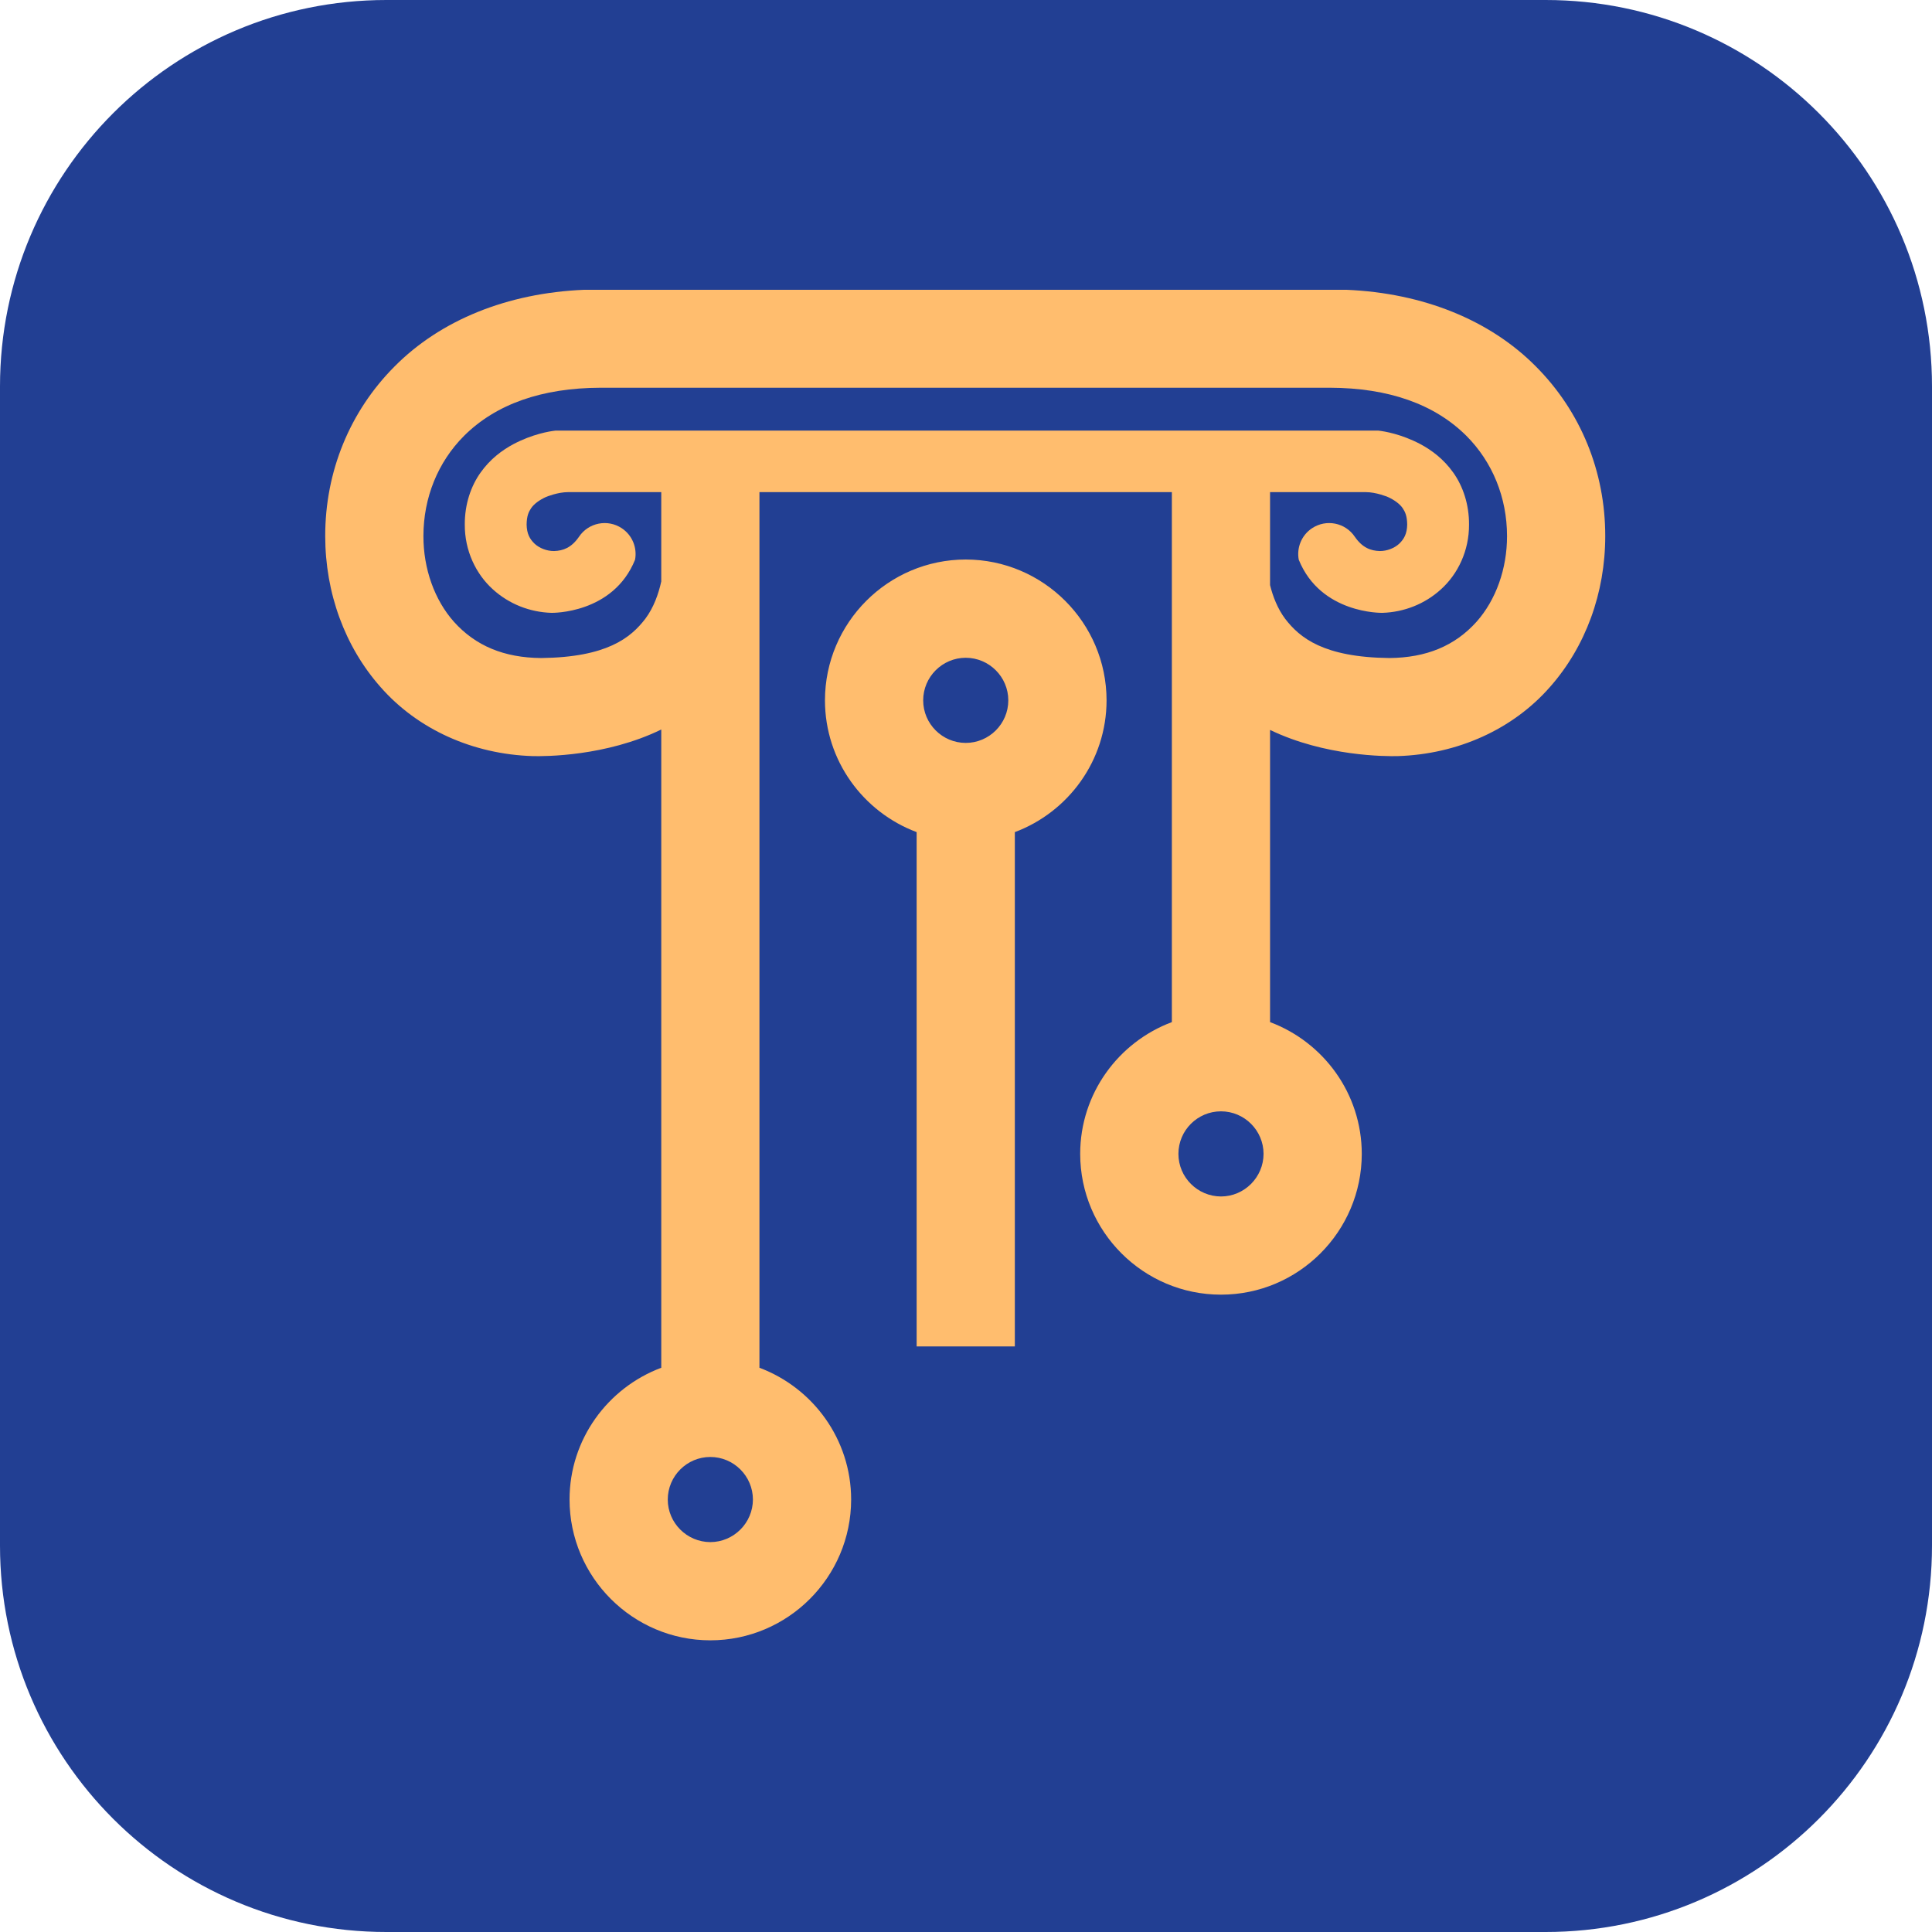
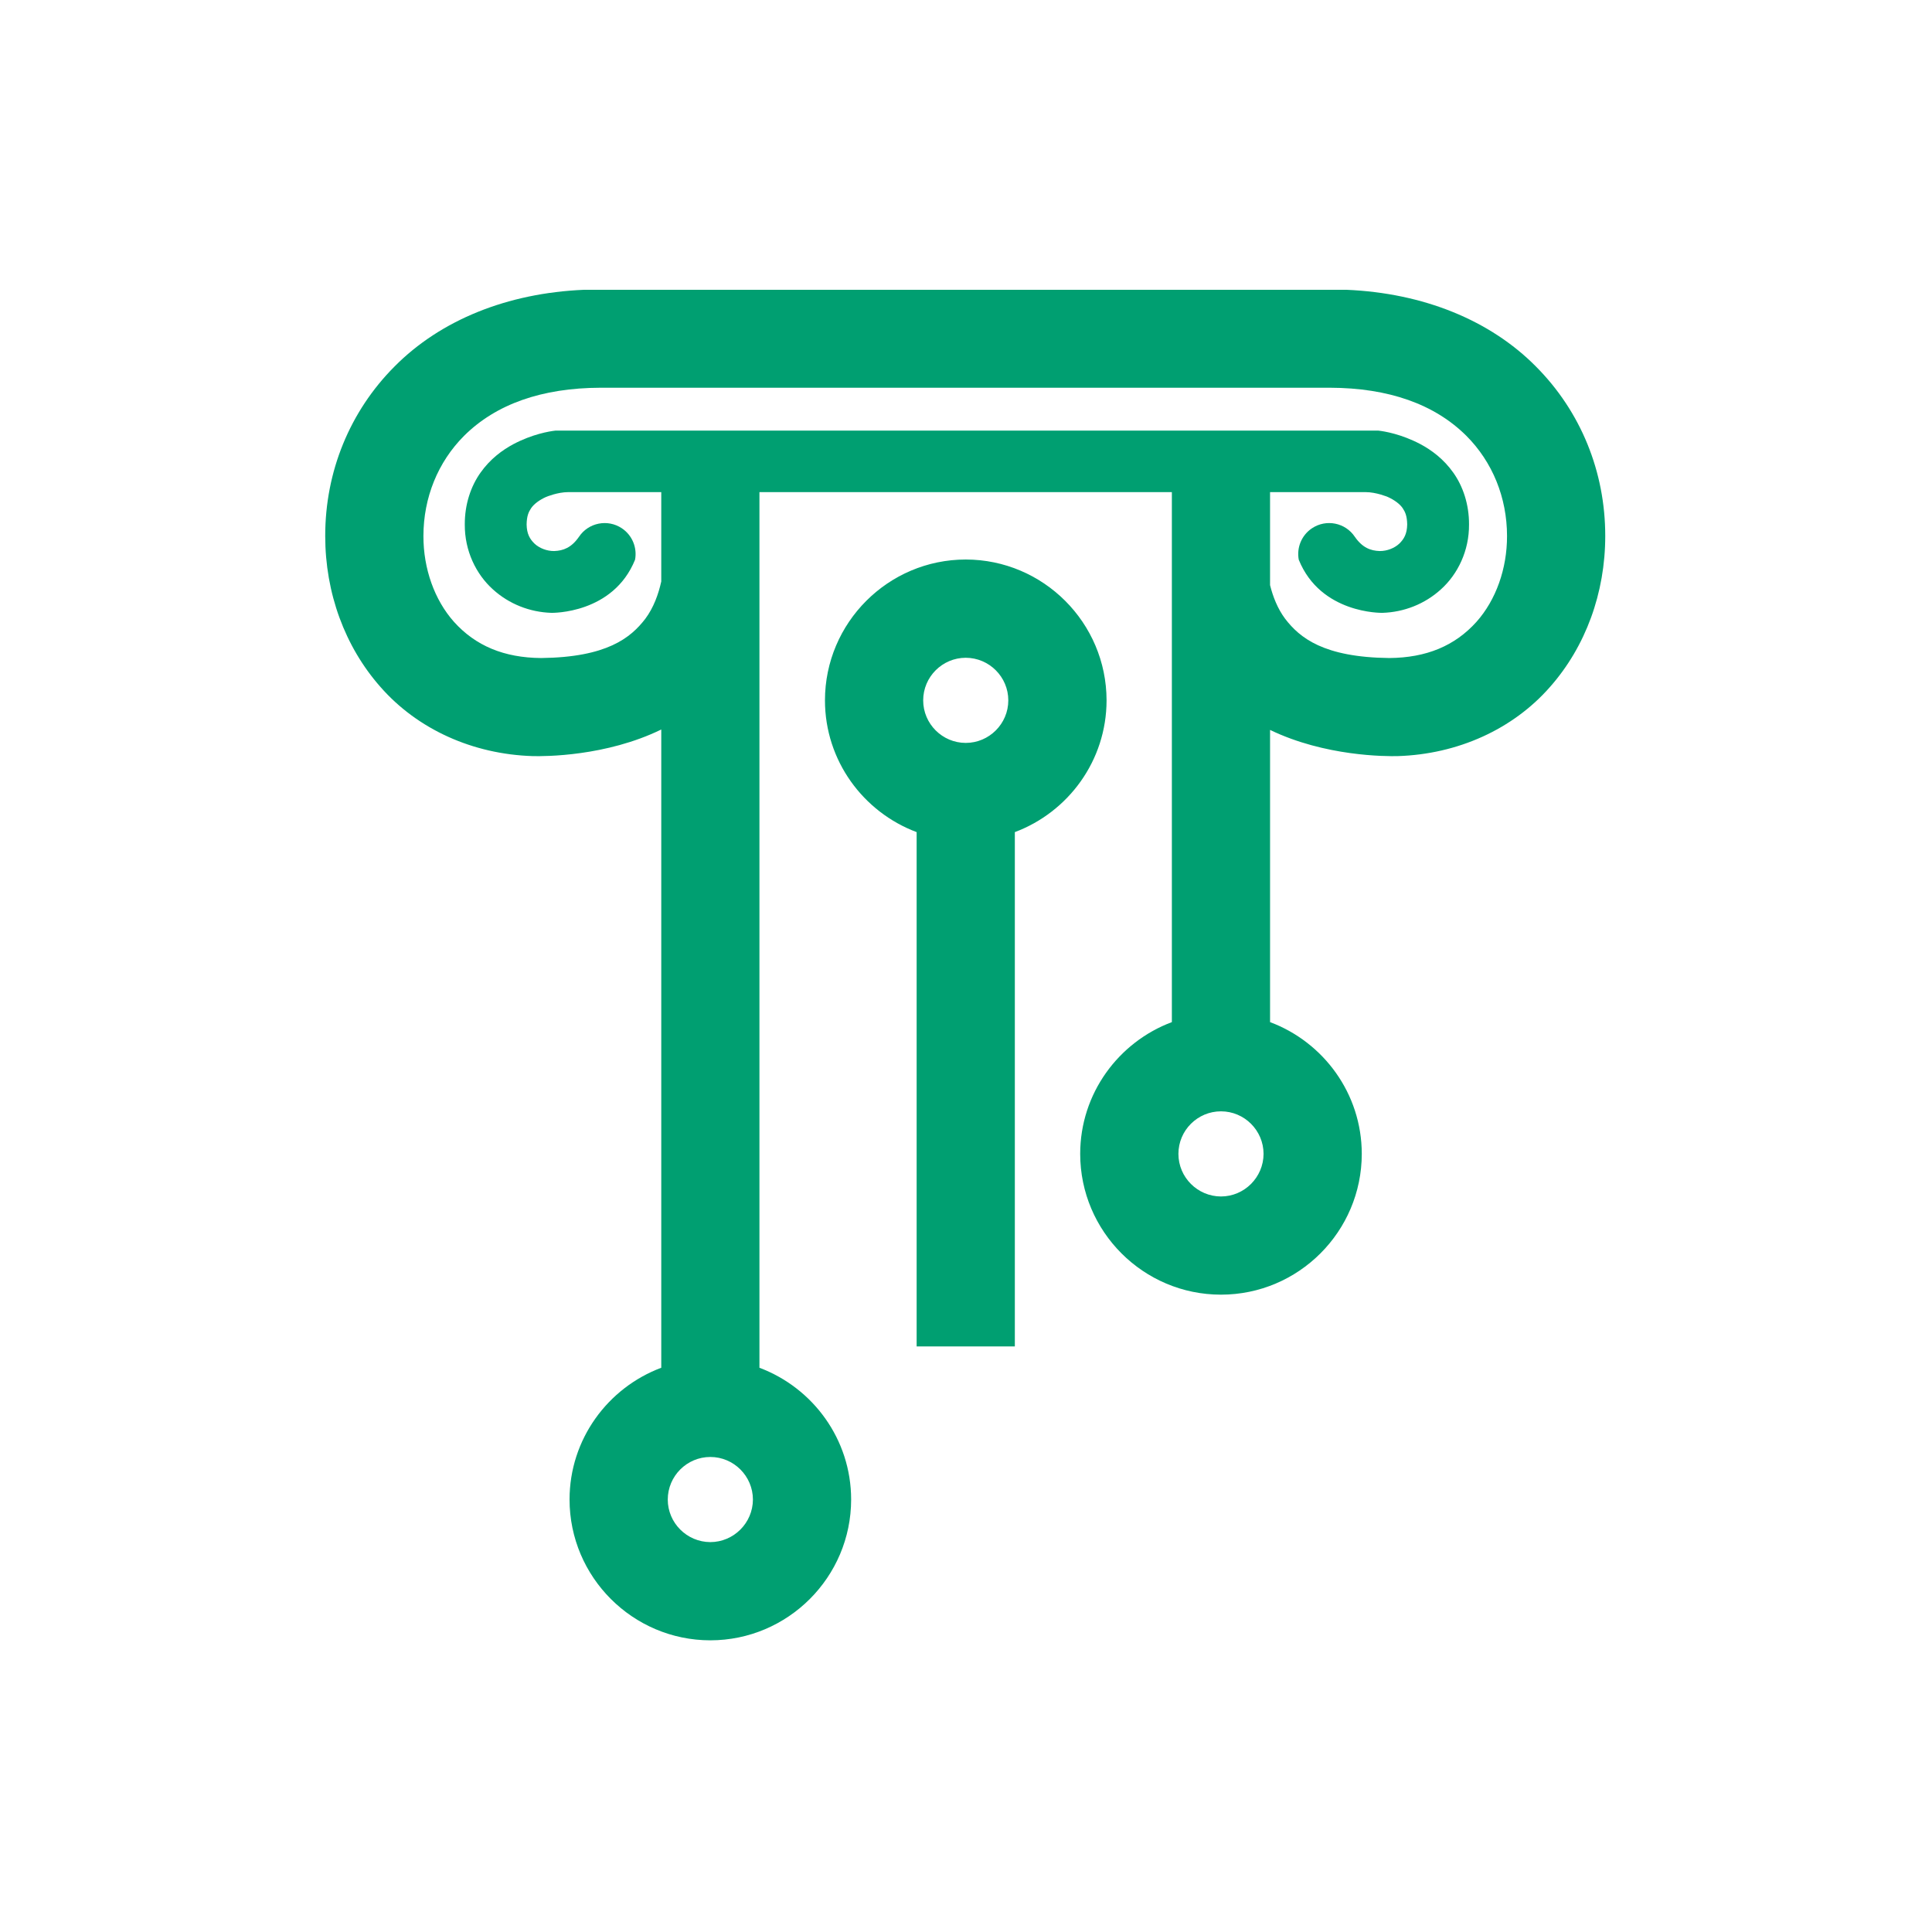
<svg xmlns="http://www.w3.org/2000/svg" viewBox="0 0 120 120">
-   <rect width="120" height="120" rx="24" fill="#223F93" />
  <g transform="translate(20.2, 18) scale(0.215)">
-     <path d="M185.038 77.918C162.621 77.942 144.384 96.185 144.372 118.607C144.382 136.031 155.422 150.887 170.856 156.67V305.245H199.225V156.671C214.663 150.888 225.707 136.031 225.724 118.608C225.703 96.184 207.46 77.942 185.038 77.918ZM185.043 130.9C178.268 130.896 172.747 125.372 172.747 118.607C172.747 111.833 178.262 106.318 185.037 106.303C191.816 106.318 197.337 111.832 197.337 118.607C197.337 125.372 191.811 130.896 185.043 130.9ZM349.766 22.16C336.469 8.729 317.174 0.943 295.071 0H74.715C52.613 0.943 33.319 8.729 20.021 22.16C7.096 35.134 -0.015 52.521 2.36824e-05 71.128C2.36824e-05 87.589 5.666 103.074 15.951 114.726C26.651 126.955 42.597 134.172 59.95 134.713C63.415 134.798 81.128 134.812 97.081 127.028V311.413C81.642 317.196 70.595 332.056 70.585 349.48C70.597 371.898 88.841 390.139 111.255 390.156C133.679 390.139 151.919 371.898 151.935 349.48C151.923 332.055 140.88 317.2 125.443 311.417V58.449H244.589V211.559C229.155 217.342 218.114 232.193 218.105 249.622C218.118 272.053 236.357 290.295 258.779 290.295C281.193 290.295 299.431 272.053 299.453 249.622C299.437 232.193 288.39 217.338 272.957 211.559V127.147C288.846 134.809 306.393 134.797 309.84 134.712C327.192 134.171 343.138 126.953 353.838 114.725C364.123 103.074 369.789 87.588 369.789 71.127C369.801 52.521 362.692 35.134 349.766 22.16ZM111.261 361.782C104.487 361.763 98.965 356.247 98.959 349.491C98.965 342.705 104.486 337.187 111.254 337.187C118.024 337.187 123.543 342.709 123.559 349.476C123.543 356.247 118.016 361.764 111.261 361.782ZM258.786 261.931C252.005 261.917 246.483 256.392 246.483 249.622C246.483 242.843 252.004 237.334 258.778 237.334C265.542 237.334 271.063 242.847 271.079 249.612C271.063 256.386 265.542 261.917 258.786 261.931ZM332.597 95.914C326.347 102.87 318.107 106.295 307.41 106.378C288.412 106.165 281.539 100.531 277.324 95.052C275.131 92.123 273.783 88.628 272.955 85.317V58.45H300.57C303.603 58.45 306.808 59.782 307.015 59.87C308.813 60.684 310.429 61.838 311.277 63.098C311.993 64.174 312.539 65.34 312.574 67.815C312.523 70.481 311.668 72.002 310.269 73.352C308.873 74.643 306.746 75.487 304.64 75.471C301.994 75.386 299.636 74.504 297.46 71.373C294.728 67.264 289.187 66.153 285.077 68.885C282.002 70.933 280.603 74.56 281.247 77.978C287.59 93.654 305.199 93.329 305.415 93.324C311.64 93.133 317.642 90.795 322.325 86.535C327.213 82.137 330.485 75.362 330.436 67.815C330.47 61.991 328.678 56.727 325.883 52.813C323.102 48.875 319.584 46.292 316.354 44.568C310.887 41.694 306.067 40.887 304.242 40.68H66.514C64.69 40.887 59.868 41.694 54.402 44.568C51.173 46.293 47.654 48.875 44.873 52.813C42.079 56.727 40.286 61.991 40.321 67.815C40.272 75.362 43.544 82.136 48.431 86.535C53.116 90.795 59.116 93.133 65.342 93.324C65.557 93.329 83.167 93.654 89.51 77.978C90.153 74.56 88.754 70.933 85.68 68.885C81.57 66.154 76.028 67.264 73.296 71.373C71.119 74.504 68.762 75.386 66.117 75.471C64.011 75.487 61.884 74.643 60.488 73.352C59.09 72.001 58.232 70.481 58.182 67.815C58.216 65.34 58.763 64.174 59.479 63.098C60.327 61.838 61.943 60.685 63.741 59.87C63.949 59.782 67.152 58.45 70.185 58.45H97.08V84.257C96.283 87.871 94.891 91.81 92.463 95.053C88.248 100.532 81.375 106.166 62.375 106.379C51.68 106.296 43.439 102.871 37.19 95.915C31.563 89.595 28.351 80.556 28.371 71.129C28.379 60.046 32.544 49.776 40.101 42.199C49.323 33.015 62.602 28.34 79.568 28.291H290.218C307.183 28.34 320.462 33.016 329.684 42.199C337.242 49.776 341.407 60.046 341.415 71.129C341.435 80.555 338.223 89.594 332.597 95.914Z" fill="#FFBD6E" />
+     <path d="M185.038 77.918C162.621 77.942 144.384 96.185 144.372 118.607C144.382 136.031 155.422 150.887 170.856 156.67V305.245H199.225V156.671C214.663 150.888 225.707 136.031 225.724 118.608C225.703 96.184 207.46 77.942 185.038 77.918ZM185.043 130.9C178.268 130.896 172.747 125.372 172.747 118.607C172.747 111.833 178.262 106.318 185.037 106.303C191.816 106.318 197.337 111.832 197.337 118.607C197.337 125.372 191.811 130.896 185.043 130.9ZM349.766 22.16C336.469 8.729 317.174 0.943 295.071 0H74.715C52.613 0.943 33.319 8.729 20.021 22.16C7.096 35.134 -0.015 52.521 2.36824e-05 71.128C2.36824e-05 87.589 5.666 103.074 15.951 114.726C26.651 126.955 42.597 134.172 59.95 134.713C63.415 134.798 81.128 134.812 97.081 127.028V311.413C81.642 317.196 70.595 332.056 70.585 349.48C70.597 371.898 88.841 390.139 111.255 390.156C133.679 390.139 151.919 371.898 151.935 349.48C151.923 332.055 140.88 317.2 125.443 311.417V58.449H244.589V211.559C229.155 217.342 218.114 232.193 218.105 249.622C218.118 272.053 236.357 290.295 258.779 290.295C281.193 290.295 299.431 272.053 299.453 249.622C299.437 232.193 288.39 217.338 272.957 211.559V127.147C288.846 134.809 306.393 134.797 309.84 134.712C327.192 134.171 343.138 126.953 353.838 114.725C364.123 103.074 369.789 87.588 369.789 71.127C369.801 52.521 362.692 35.134 349.766 22.16ZM111.261 361.782C104.487 361.763 98.965 356.247 98.959 349.491C98.965 342.705 104.486 337.187 111.254 337.187C118.024 337.187 123.543 342.709 123.559 349.476C123.543 356.247 118.016 361.764 111.261 361.782ZM258.786 261.931C252.005 261.917 246.483 256.392 246.483 249.622C246.483 242.843 252.004 237.334 258.778 237.334C265.542 237.334 271.063 242.847 271.079 249.612C271.063 256.386 265.542 261.917 258.786 261.931ZM332.597 95.914C326.347 102.87 318.107 106.295 307.41 106.378C288.412 106.165 281.539 100.531 277.324 95.052C275.131 92.123 273.783 88.628 272.955 85.317V58.45H300.57C303.603 58.45 306.808 59.782 307.015 59.87C308.813 60.684 310.429 61.838 311.277 63.098C311.993 64.174 312.539 65.34 312.574 67.815C312.523 70.481 311.668 72.002 310.269 73.352C308.873 74.643 306.746 75.487 304.64 75.471C301.994 75.386 299.636 74.504 297.46 71.373C294.728 67.264 289.187 66.153 285.077 68.885C282.002 70.933 280.603 74.56 281.247 77.978C287.59 93.654 305.199 93.329 305.415 93.324C311.64 93.133 317.642 90.795 322.325 86.535C327.213 82.137 330.485 75.362 330.436 67.815C330.47 61.991 328.678 56.727 325.883 52.813C323.102 48.875 319.584 46.292 316.354 44.568C310.887 41.694 306.067 40.887 304.242 40.68H66.514C64.69 40.887 59.868 41.694 54.402 44.568C51.173 46.293 47.654 48.875 44.873 52.813C42.079 56.727 40.286 61.991 40.321 67.815C40.272 75.362 43.544 82.136 48.431 86.535C53.116 90.795 59.116 93.133 65.342 93.324C65.557 93.329 83.167 93.654 89.51 77.978C90.153 74.56 88.754 70.933 85.68 68.885C81.57 66.154 76.028 67.264 73.296 71.373C71.119 74.504 68.762 75.386 66.117 75.471C64.011 75.487 61.884 74.643 60.488 73.352C59.09 72.001 58.232 70.481 58.182 67.815C58.216 65.34 58.763 64.174 59.479 63.098C60.327 61.838 61.943 60.685 63.741 59.87C63.949 59.782 67.152 58.45 70.185 58.45H97.08V84.257C96.283 87.871 94.891 91.81 92.463 95.053C88.248 100.532 81.375 106.166 62.375 106.379C51.68 106.296 43.439 102.871 37.19 95.915C31.563 89.595 28.351 80.556 28.371 71.129C28.379 60.046 32.544 49.776 40.101 42.199C49.323 33.015 62.602 28.34 79.568 28.291H290.218C307.183 28.34 320.462 33.016 329.684 42.199C337.242 49.776 341.407 60.046 341.415 71.129C341.435 80.555 338.223 89.594 332.597 95.914Z" fill="#009F71" />
  </g>
</svg>
